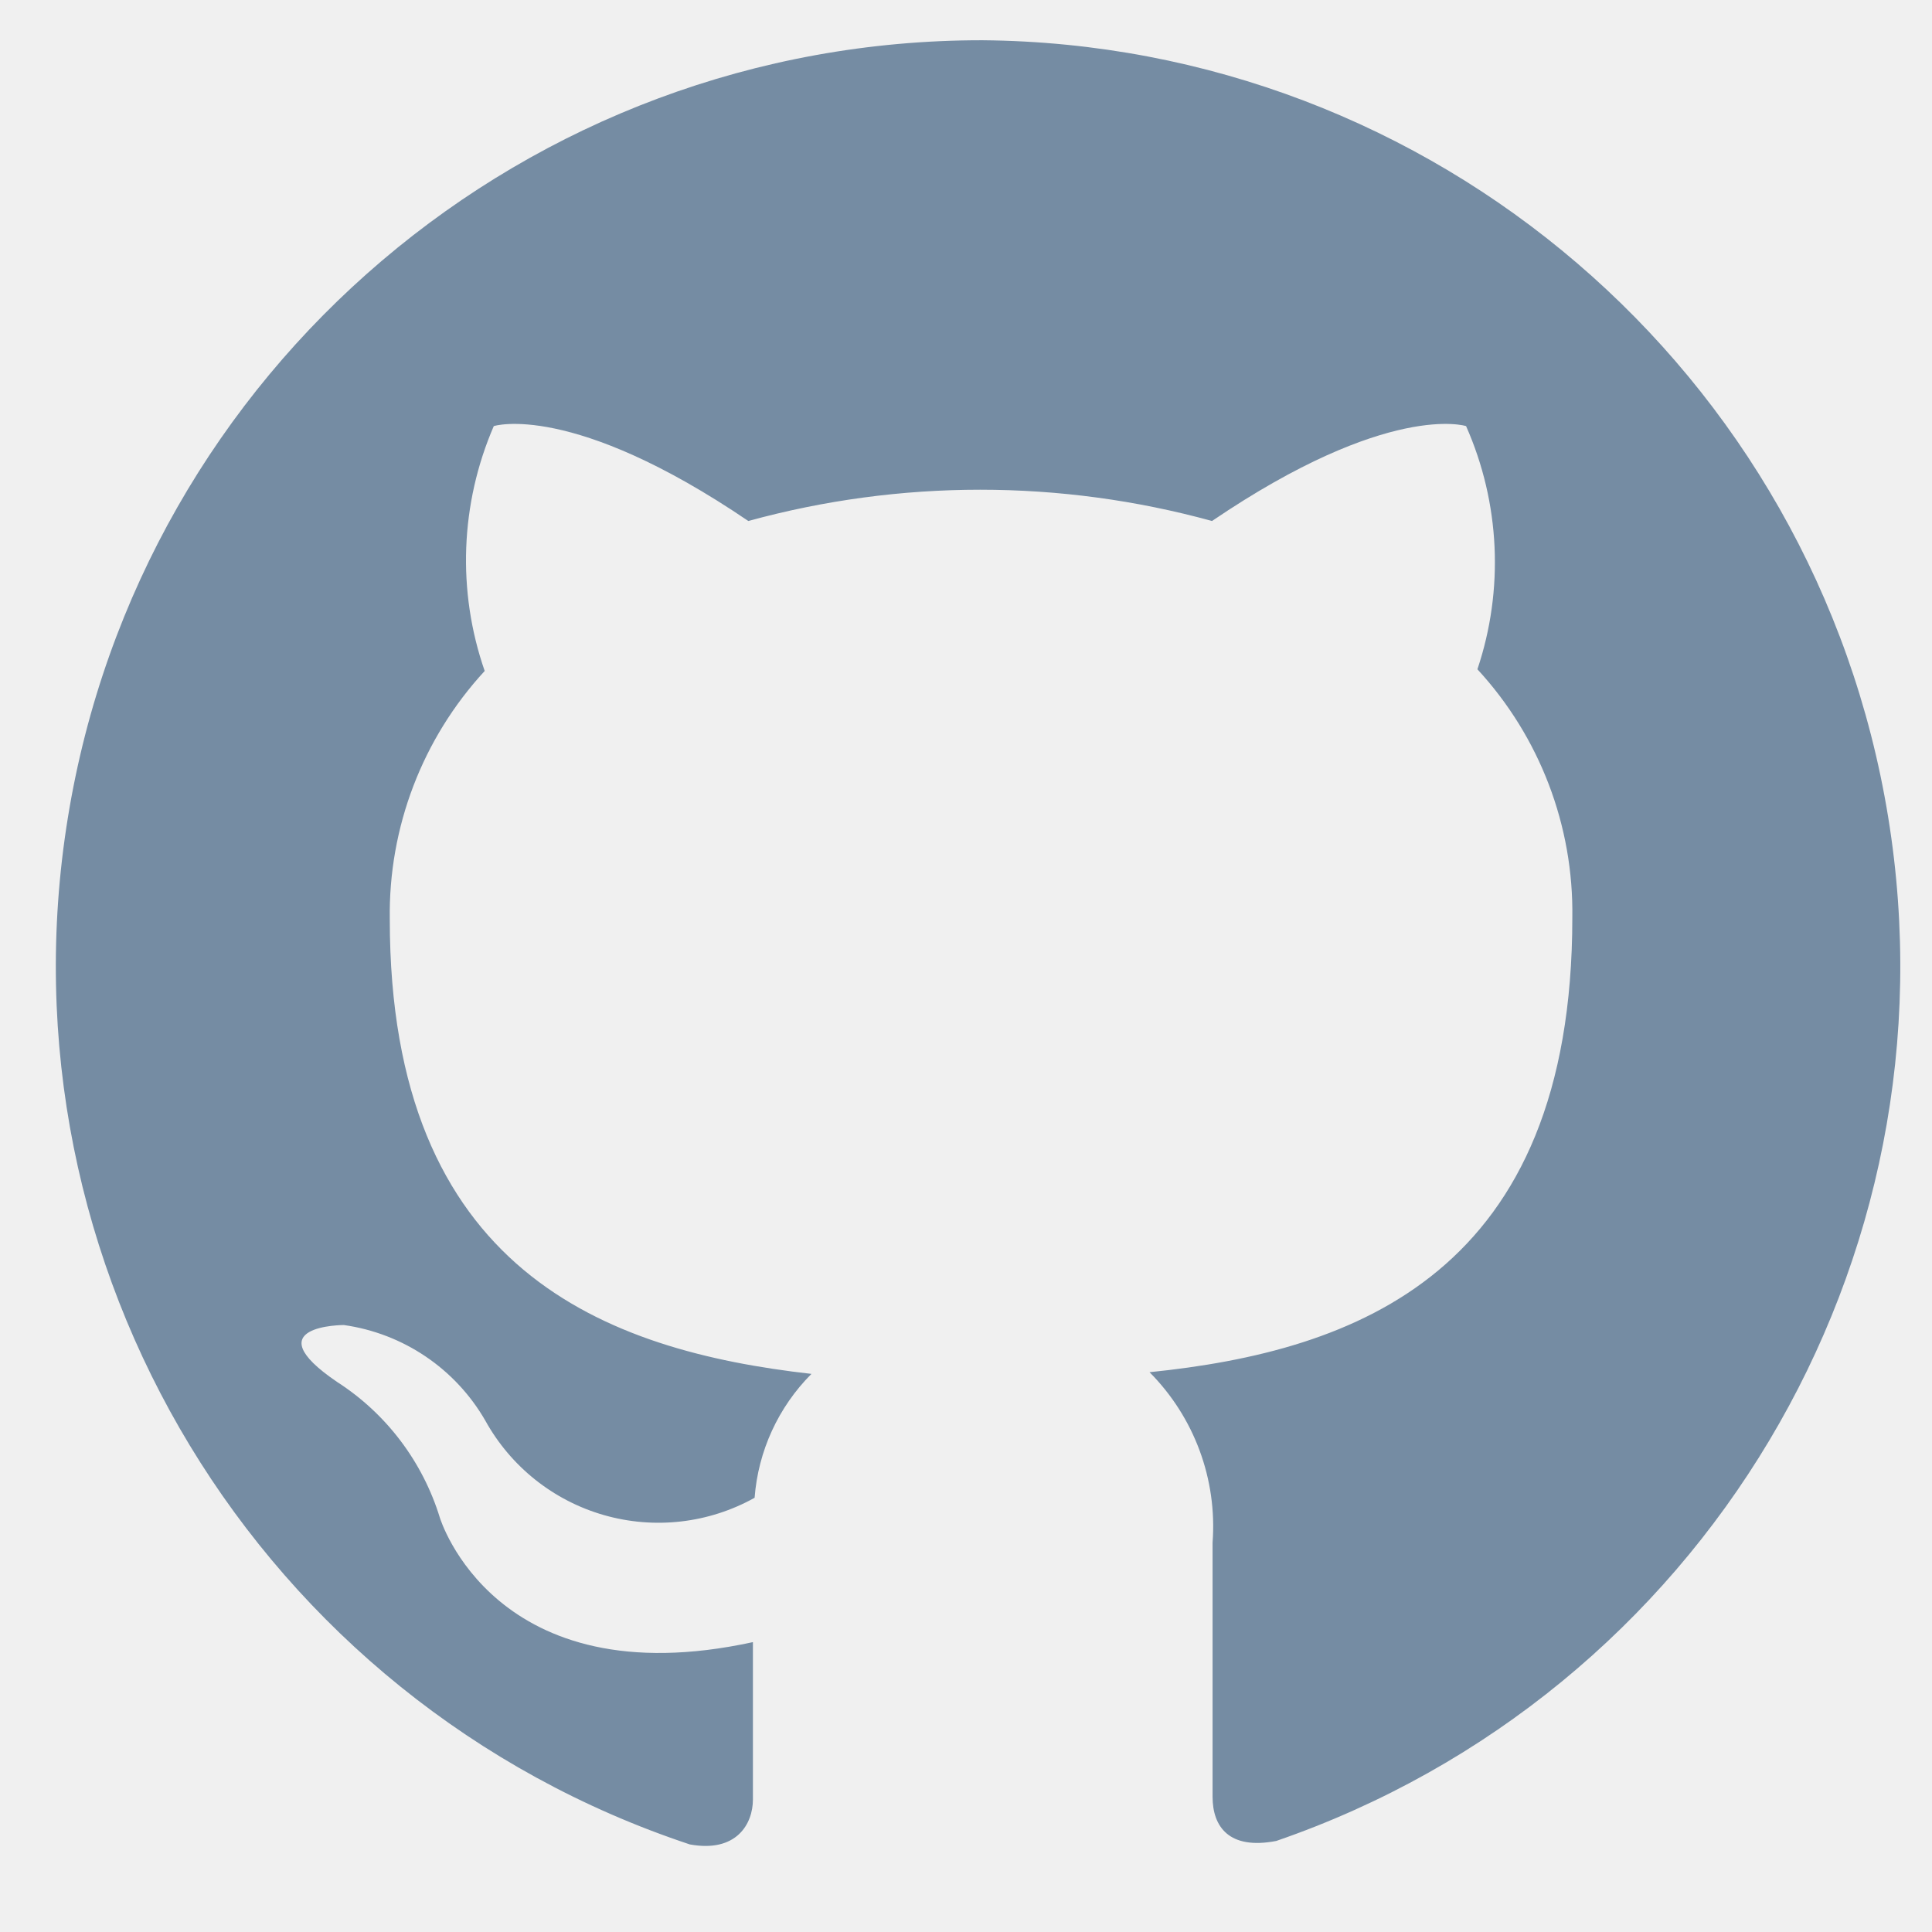
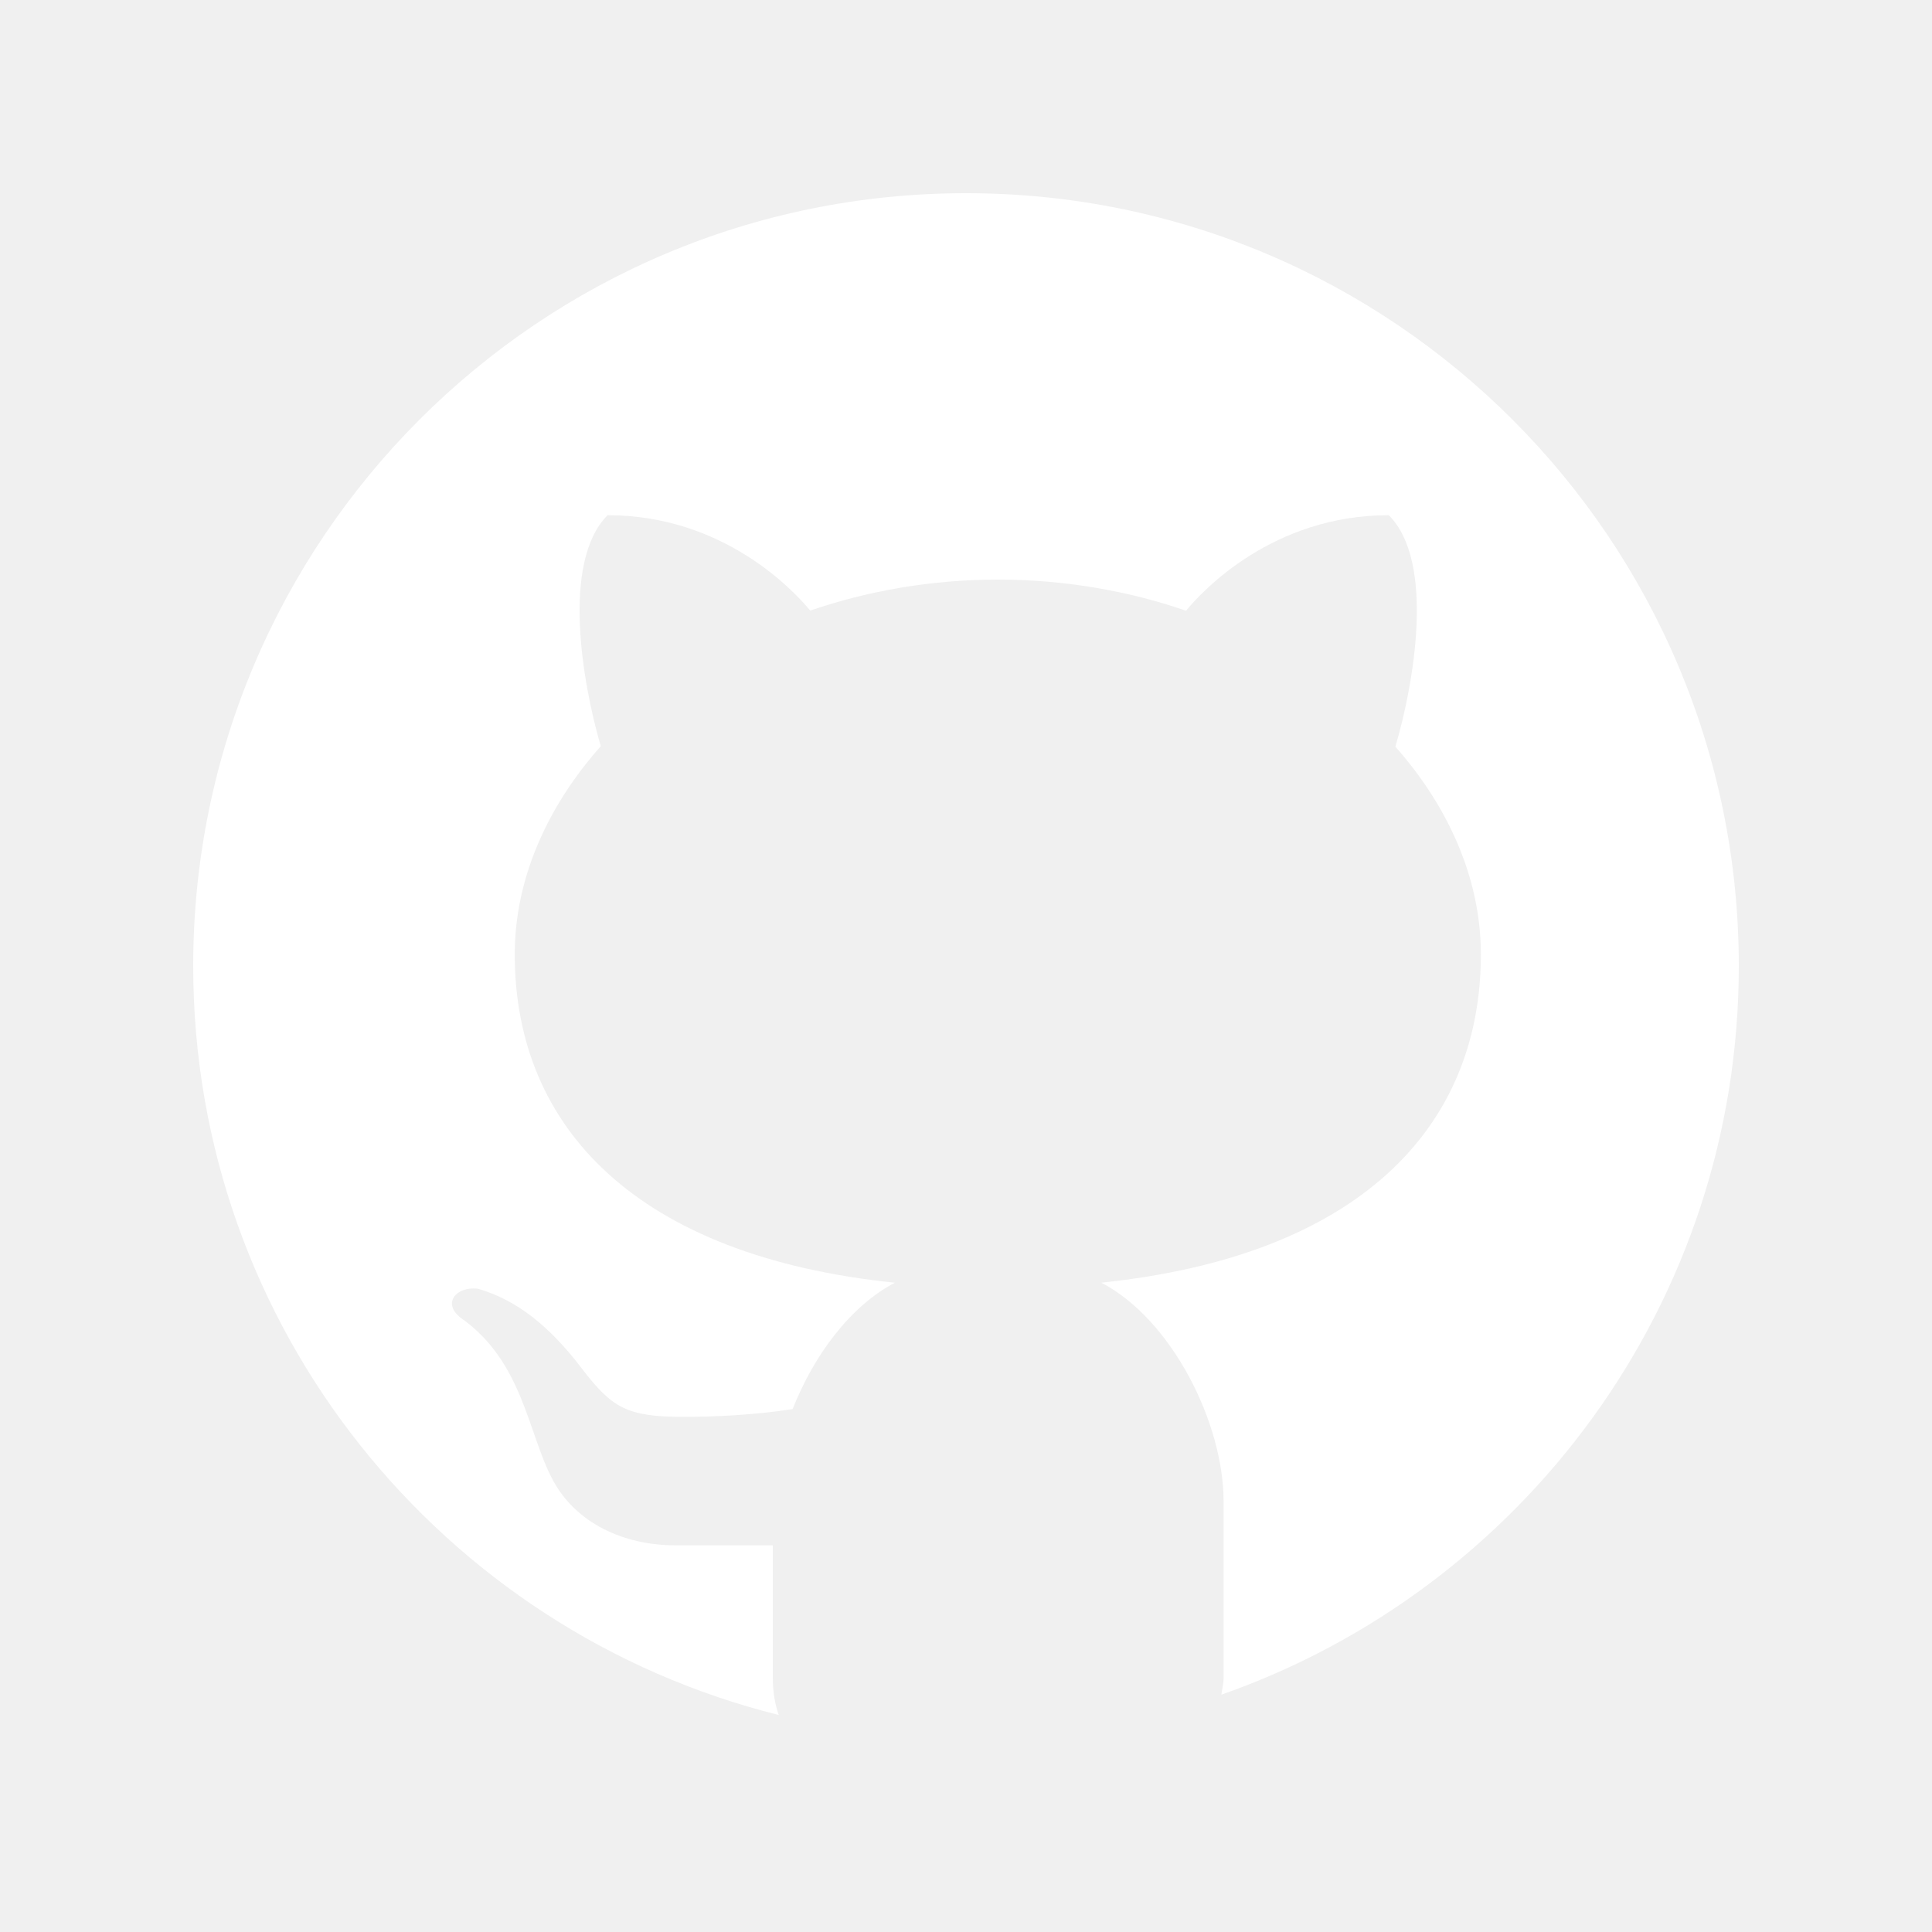
- <svg xmlns="http://www.w3.org/2000/svg" width="800px" height="800px" viewBox="0 -0.5 24 24" id="meteor-icon-kit__regular-github" fill="none">
-   <path fill-rule="evenodd" clip-rule="evenodd" d="M12.205 0C6.56 -0.006 1.746 4.086 0.843 9.658C-0.061 15.229 3.213 20.633 8.569 22.412C9.148 22.518 9.353 22.158 9.353 21.854C9.353 21.551 9.353 20.859 9.353 19.899C6.141 20.598 5.464 18.353 5.464 18.353C5.25 17.657 4.798 17.059 4.186 16.666C3.148 15.96 4.271 15.96 4.271 15.96C5.008 16.064 5.656 16.501 6.028 17.146C6.344 17.718 6.874 18.141 7.502 18.321C8.13 18.501 8.803 18.424 9.374 18.106C9.418 17.525 9.669 16.979 10.08 16.567C7.525 16.278 4.842 15.289 4.842 10.92C4.825 9.779 5.247 8.674 6.021 7.835C5.676 6.843 5.717 5.757 6.134 4.793C6.134 4.793 7.101 4.482 9.296 5.972C11.182 5.454 13.171 5.454 15.056 5.972C17.252 4.482 18.212 4.793 18.212 4.793C18.635 5.747 18.685 6.825 18.353 7.814C19.127 8.653 19.549 9.757 19.532 10.899C19.532 15.318 16.842 16.285 14.28 16.546C14.836 17.105 15.122 17.877 15.063 18.663C15.063 20.202 15.063 21.445 15.063 21.819C15.063 22.193 15.268 22.482 15.854 22.369C21.147 20.545 24.357 15.173 23.455 9.647C22.554 4.121 17.803 0.048 12.205 0z" fill="#758CA3" />
+ <svg xmlns="http://www.w3.org/2000/svg" fill="#FFFFFF" viewBox="0 0 30 30" width="30px" height="30px">
+   <path d="M15,3C8.373,3,3,8.373,3,15c0,5.623,3.872,10.328,9.092,11.63C12.036,26.468,12,26.28,12,26.047v-2.051 c-0.487,0-1.303,0-1.508,0c-0.821,0-1.551-0.353-1.905-1.009c-0.393-0.729-0.461-1.844-1.435-2.526 c-0.289-0.227-0.069-0.486,0.264-0.451c0.615,0.174,1.125,0.596,1.605,1.222c0.478,0.627,0.703,0.769,1.596,0.769 c0.433,0,1.081-0.025,1.691-0.121c0.328-0.833,0.895-1.6,1.588-1.962c-3.996-0.411-5.903-2.399-5.903-5.098 c0-1.162,0.495-2.286,1.336-3.233C9.053,10.647,8.706,8.73,9.435,8c1.798,0,2.885,1.166,3.146,1.481C13.477,9.174,14.461,9,15.495,9 c1.036,0,2.024,0.174,2.922,0.483C18.675,9.17,19.763,8,21.565,8c0.732,0.731,0.381,2.656,0.102,3.594 c0.836,0.945,1.328,2.066,1.328,3.226c0,2.697-1.904,4.684-5.894,5.097C18.199,20.49,19,22.1,19,23.313v2.734 c0,0.104-0.023,0.179-0.035,0.268C23.641,24.676,27,20.236,27,15C27,8.373,21.627,3,15,3z" />
</svg>
